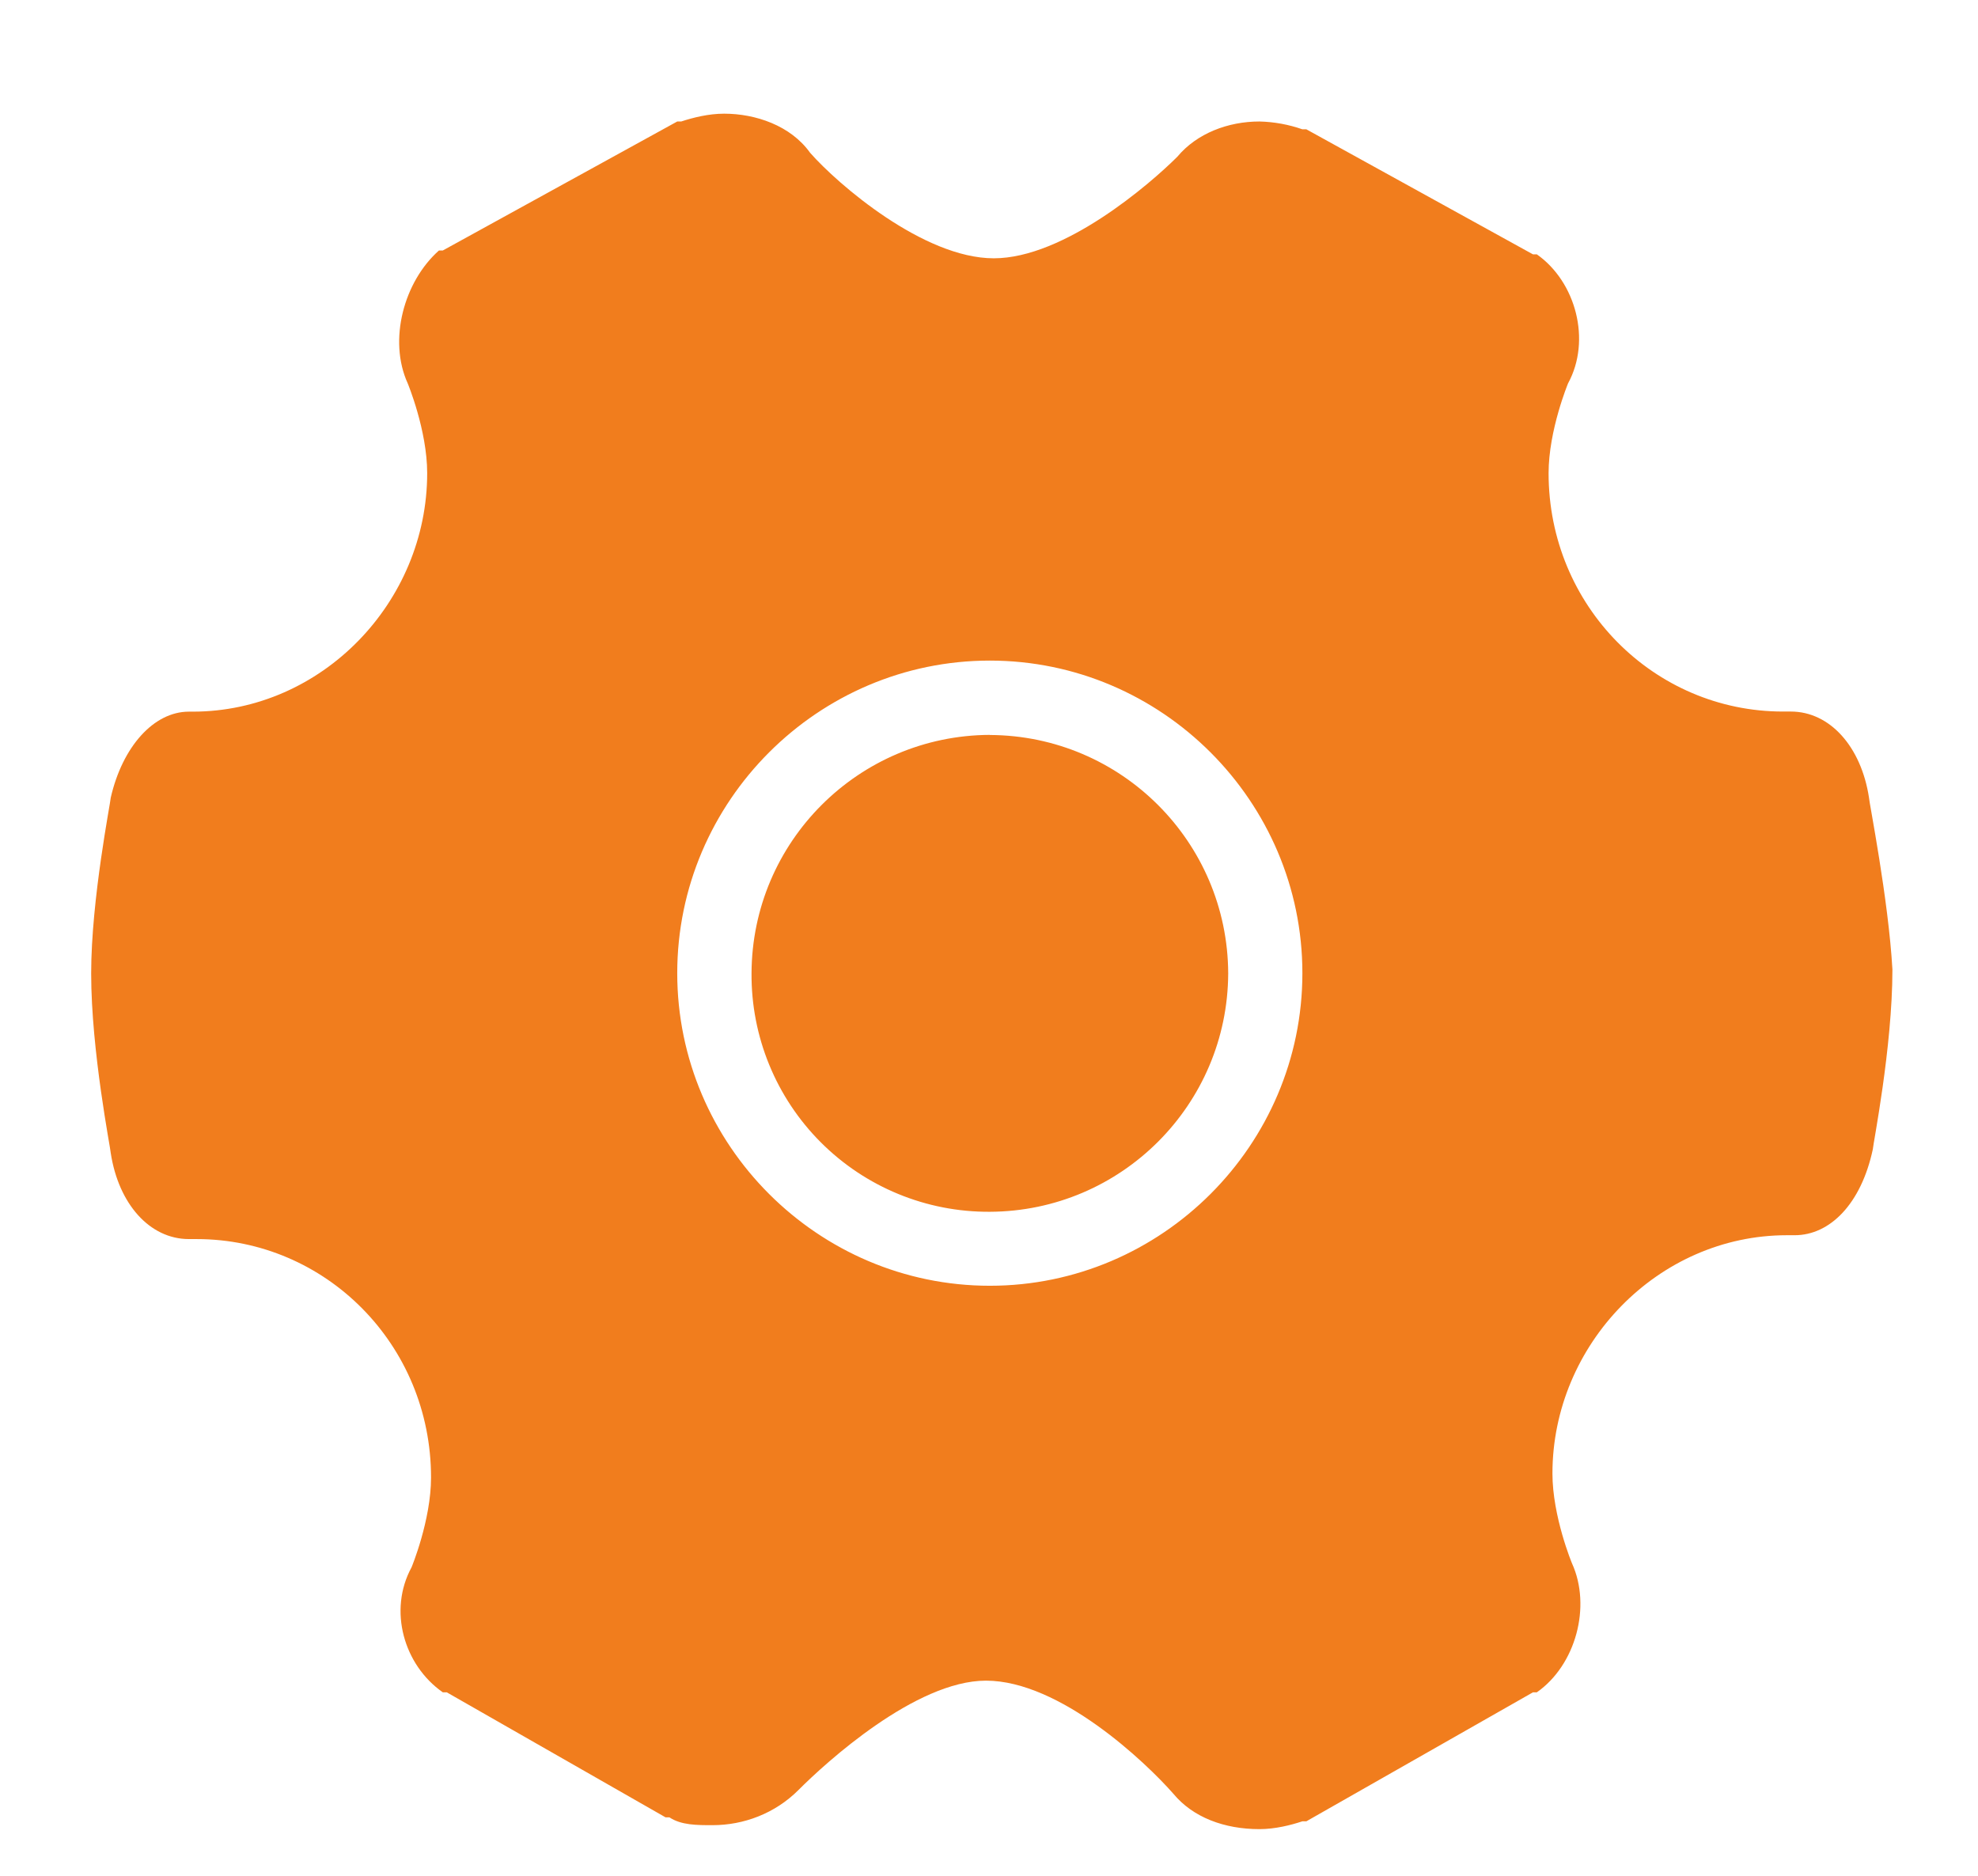
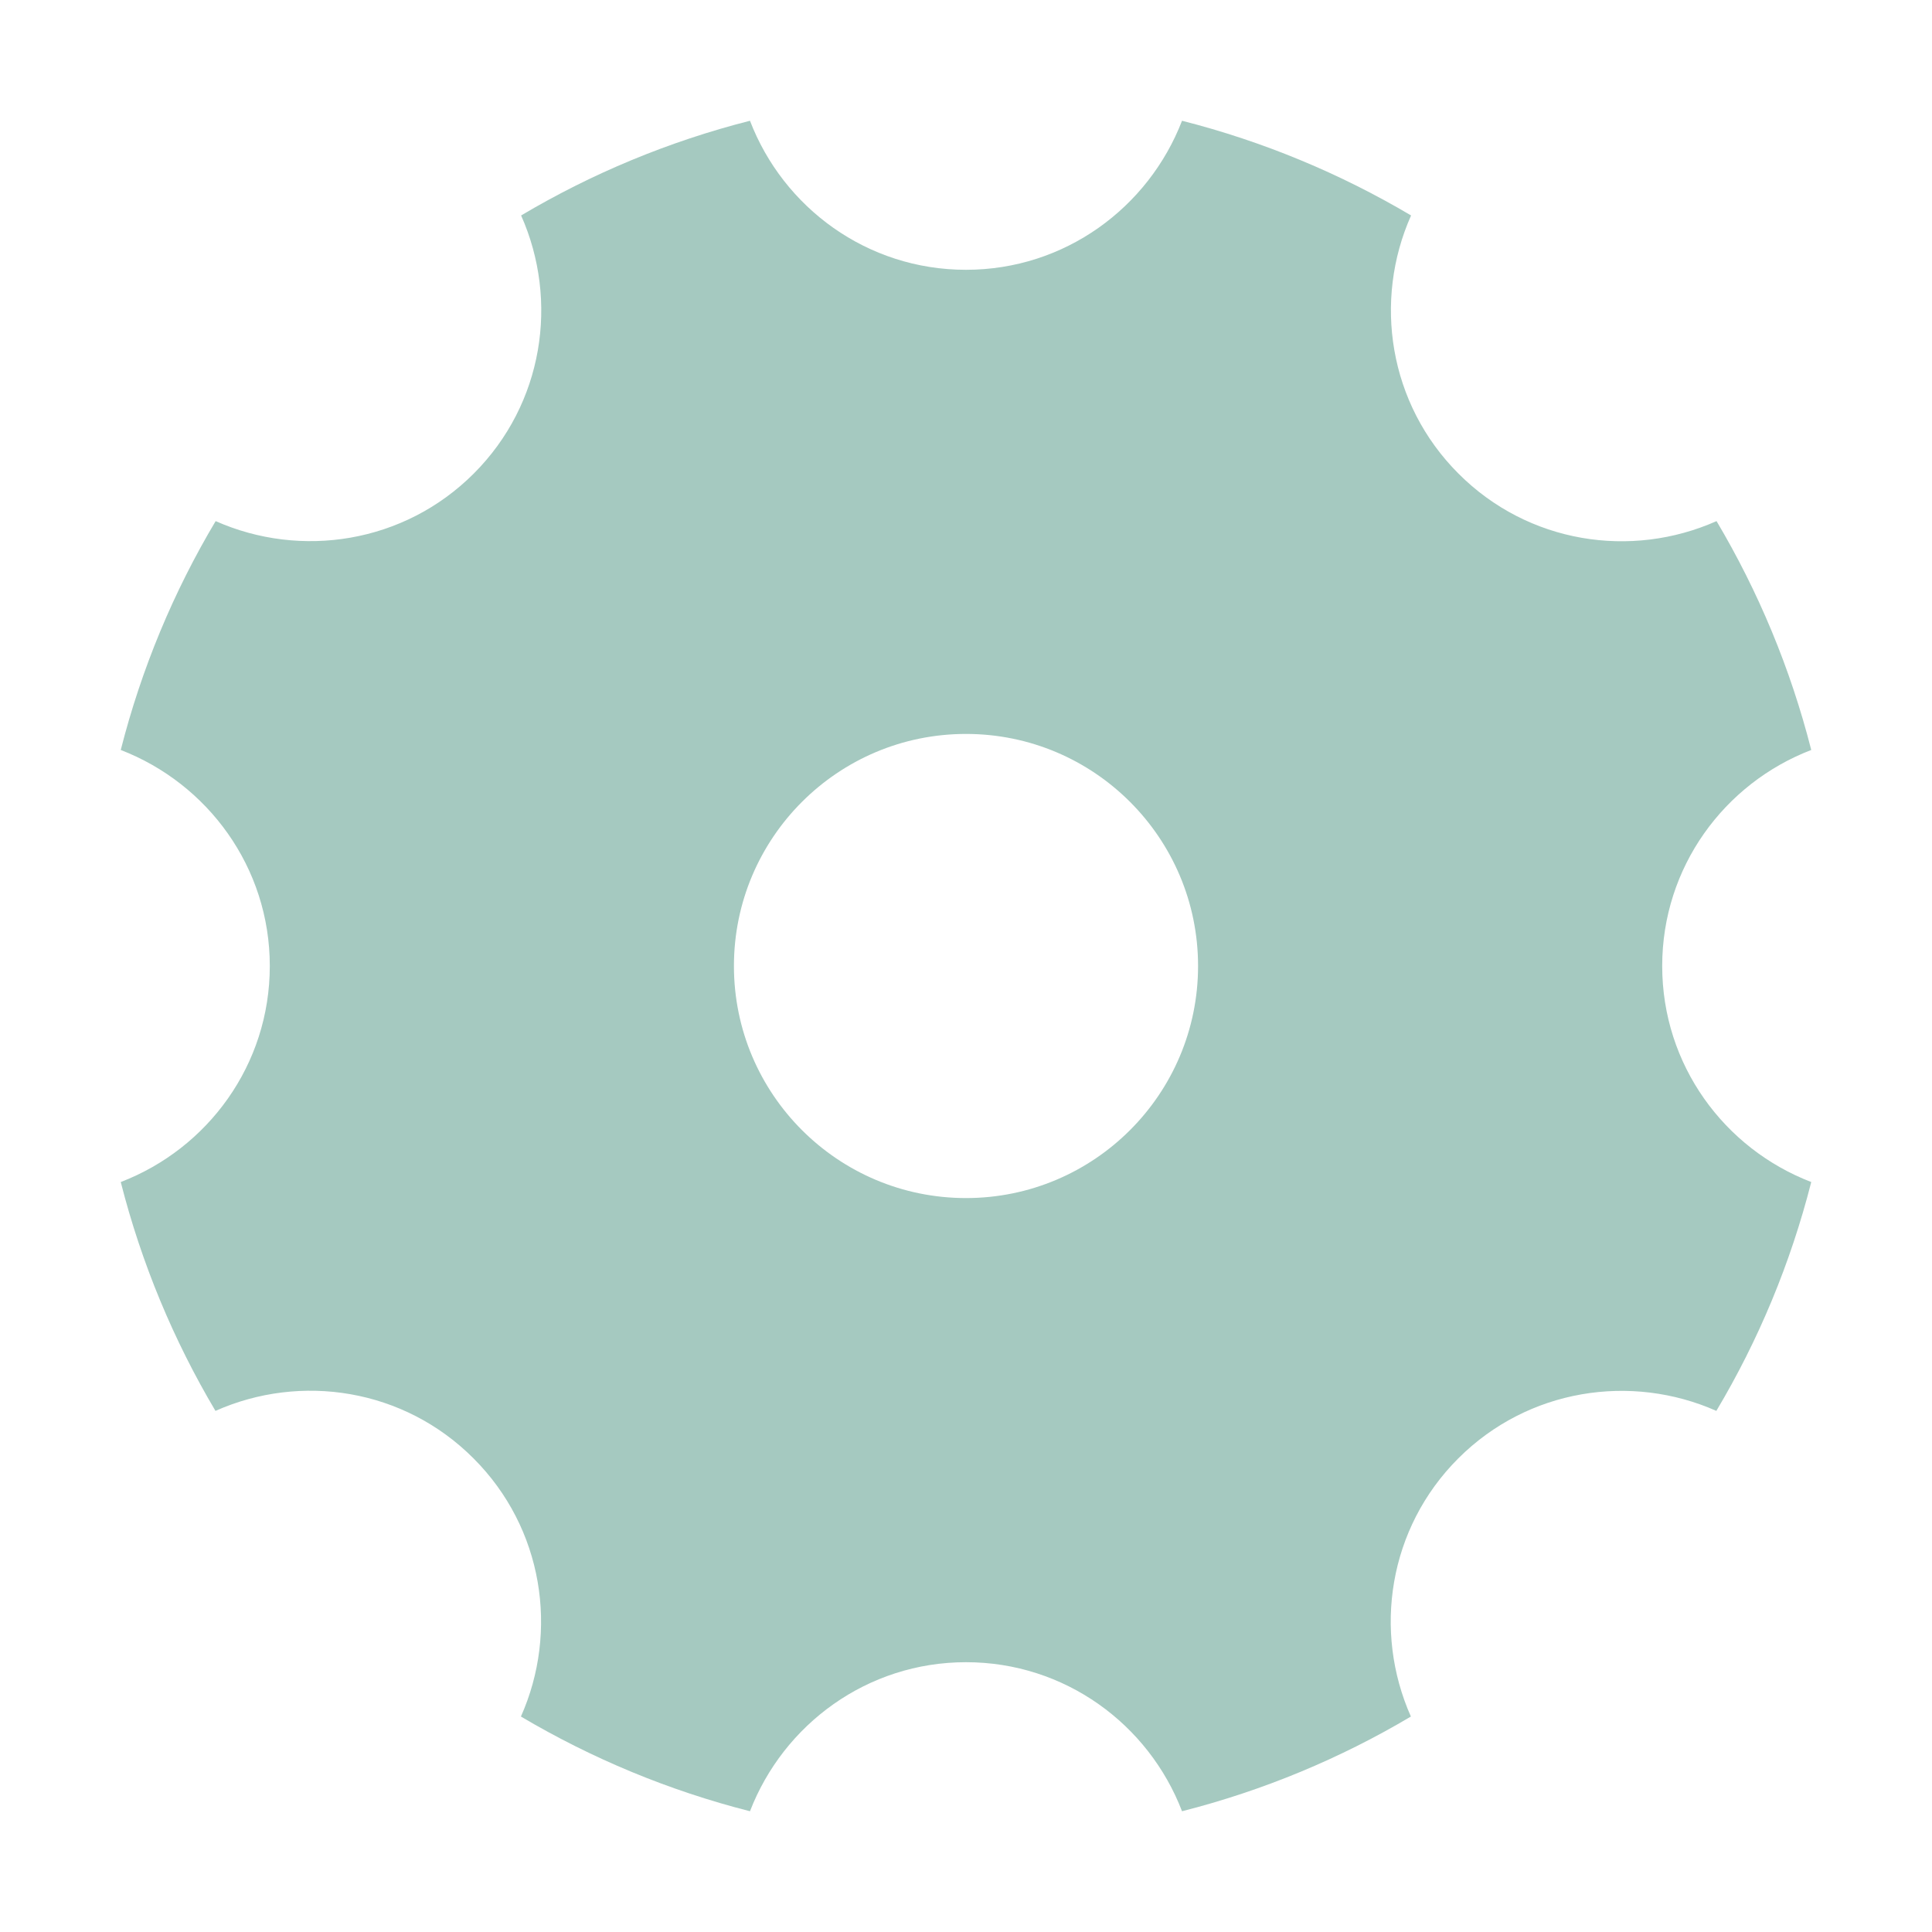
- <svg xmlns="http://www.w3.org/2000/svg" t="1603792130842" class="icon" viewBox="0 0 1080 1024" version="1.1" p-id="5182" width="210.938" height="200">
+ <svg xmlns="http://www.w3.org/2000/svg" t="1604740256320" class="icon" viewBox="0 0 1024 1024" version="1.1" p-id="46460" width="9" height="9">
  <defs>
    <style type="text/css" />
  </defs>
-   <path d="M1020.473 435.428c-4.267-27.762-21.333-46.933-42.667-46.933h-4.267c-70.428 0-128-57.628-128-130.162 0-23.438 10.638-49.038 10.638-49.038 12.8-23.495 4.267-55.467-17.067-70.428h-2.105l-123.733-68.267H711.111a76.686 76.686 0 0 0-23.438-4.267c-17.067 0-34.133 6.428-44.828 19.228-14.905 14.905-61.838 55.467-100.238 55.467s-85.333-40.562-100.295-57.628c-10.638-14.905-29.867-21.333-46.933-21.333-8.533 0-17.067 2.162-23.438 4.267H369.778L241.778 136.761h-2.105c-19.228 17.067-27.762 49.038-17.067 72.533 0 0 10.638 25.6 10.638 49.038C233.244 328.818 175.673 388.551 105.244 388.551h-2.105c-19.228 0-36.295 19.172-42.667 46.933 0 2.105-10.695 55.467-10.695 95.972 0 42.667 10.695 96.028 10.695 98.133 4.267 27.762 21.276 46.933 42.667 46.933h4.21c70.428 0 128 57.628 128 130.162 0 23.438-10.638 49.038-10.638 49.038-12.8 23.495-4.267 53.362 17.067 68.267h2.162l119.467 68.267h2.105c6.428 4.267 14.962 4.267 23.495 4.267 17.067 0 34.133-6.372 46.933-19.172 14.905-14.962 64-59.733 102.4-59.733 40.505 0 87.438 44.772 102.4 61.838 10.638 12.8 27.705 19.228 46.933 19.228 8.533 0 17.067-2.162 23.438-4.267h2.162l123.733-70.428h2.105c21.333-14.905 29.867-46.933 19.228-70.372 0 0-10.695-25.6-10.695-49.095 0-70.372 57.628-130.105 128-130.105h4.267c19.228 0 36.295-17.067 42.667-46.933 0-2.162 10.695-55.467 10.695-98.133-2.162-38.4-12.8-91.762-12.8-93.867zM540.444 702.009c-93.867 0-170.667-76.8-170.667-170.667s76.8-170.667 170.667-170.667 170.667 76.8 170.667 170.667-76.8 170.667-170.667 170.667z m0-300.772A130.674 130.674 0 0 0 410.34 531.342 129.308 129.308 0 0 0 540.444 661.618a130.674 130.674 0 0 0 130.162-130.162A130.674 130.674 0 0 0 540.444 401.294z" fill="#F17D1D" p-id="5183" />
+   <path d="M881 512c0-52.4 32.9-96.8 79-114.5-11-43.2-28-83.9-50.2-121.3C864.6 296.3 810 288.1 773 251c-37-37-45.2-91.7-25.1-136.8C710.4 92 669.7 75 626.5 64c-17.8 46.1-62.2 79-114.5 79-52.4 0-96.8-32.9-114.5-79-43.2 11-83.9 28-121.3 50.2 20.1 45.2 11.9 99.8-25.1 136.8-37 37-91.7 45.2-136.8 25.2C92 313.6 75 354.3 64 397.5c46.1 17.8 79 62.2 79 114.5 0 52.4-32.9 96.8-79 114.5 11 43.2 28 83.9 50.2 121.3C159.4 727.7 214 735.9 251 773c37 37 45.2 91.7 25.1 136.8C313.6 932 354.3 949 397.5 960c17.8-46.1 62.2-79 114.5-79 52.4 0 96.8 32.9 114.5 79 43.2-11 83.9-28 121.3-50.2-20.1-45.2-11.9-99.8 25.1-136.8 37-37 91.7-45.2 136.8-25.2C932 710.4 949 669.7 960 626.5c-46.1-17.7-79-62.1-79-114.5zM512 635c-67.9 0-123-55.1-123-123s55.1-123 123-123 123 55.1 123 123-55.1 123-123 123z" fill="#A5C9C0" p-id="46461" />
</svg>
